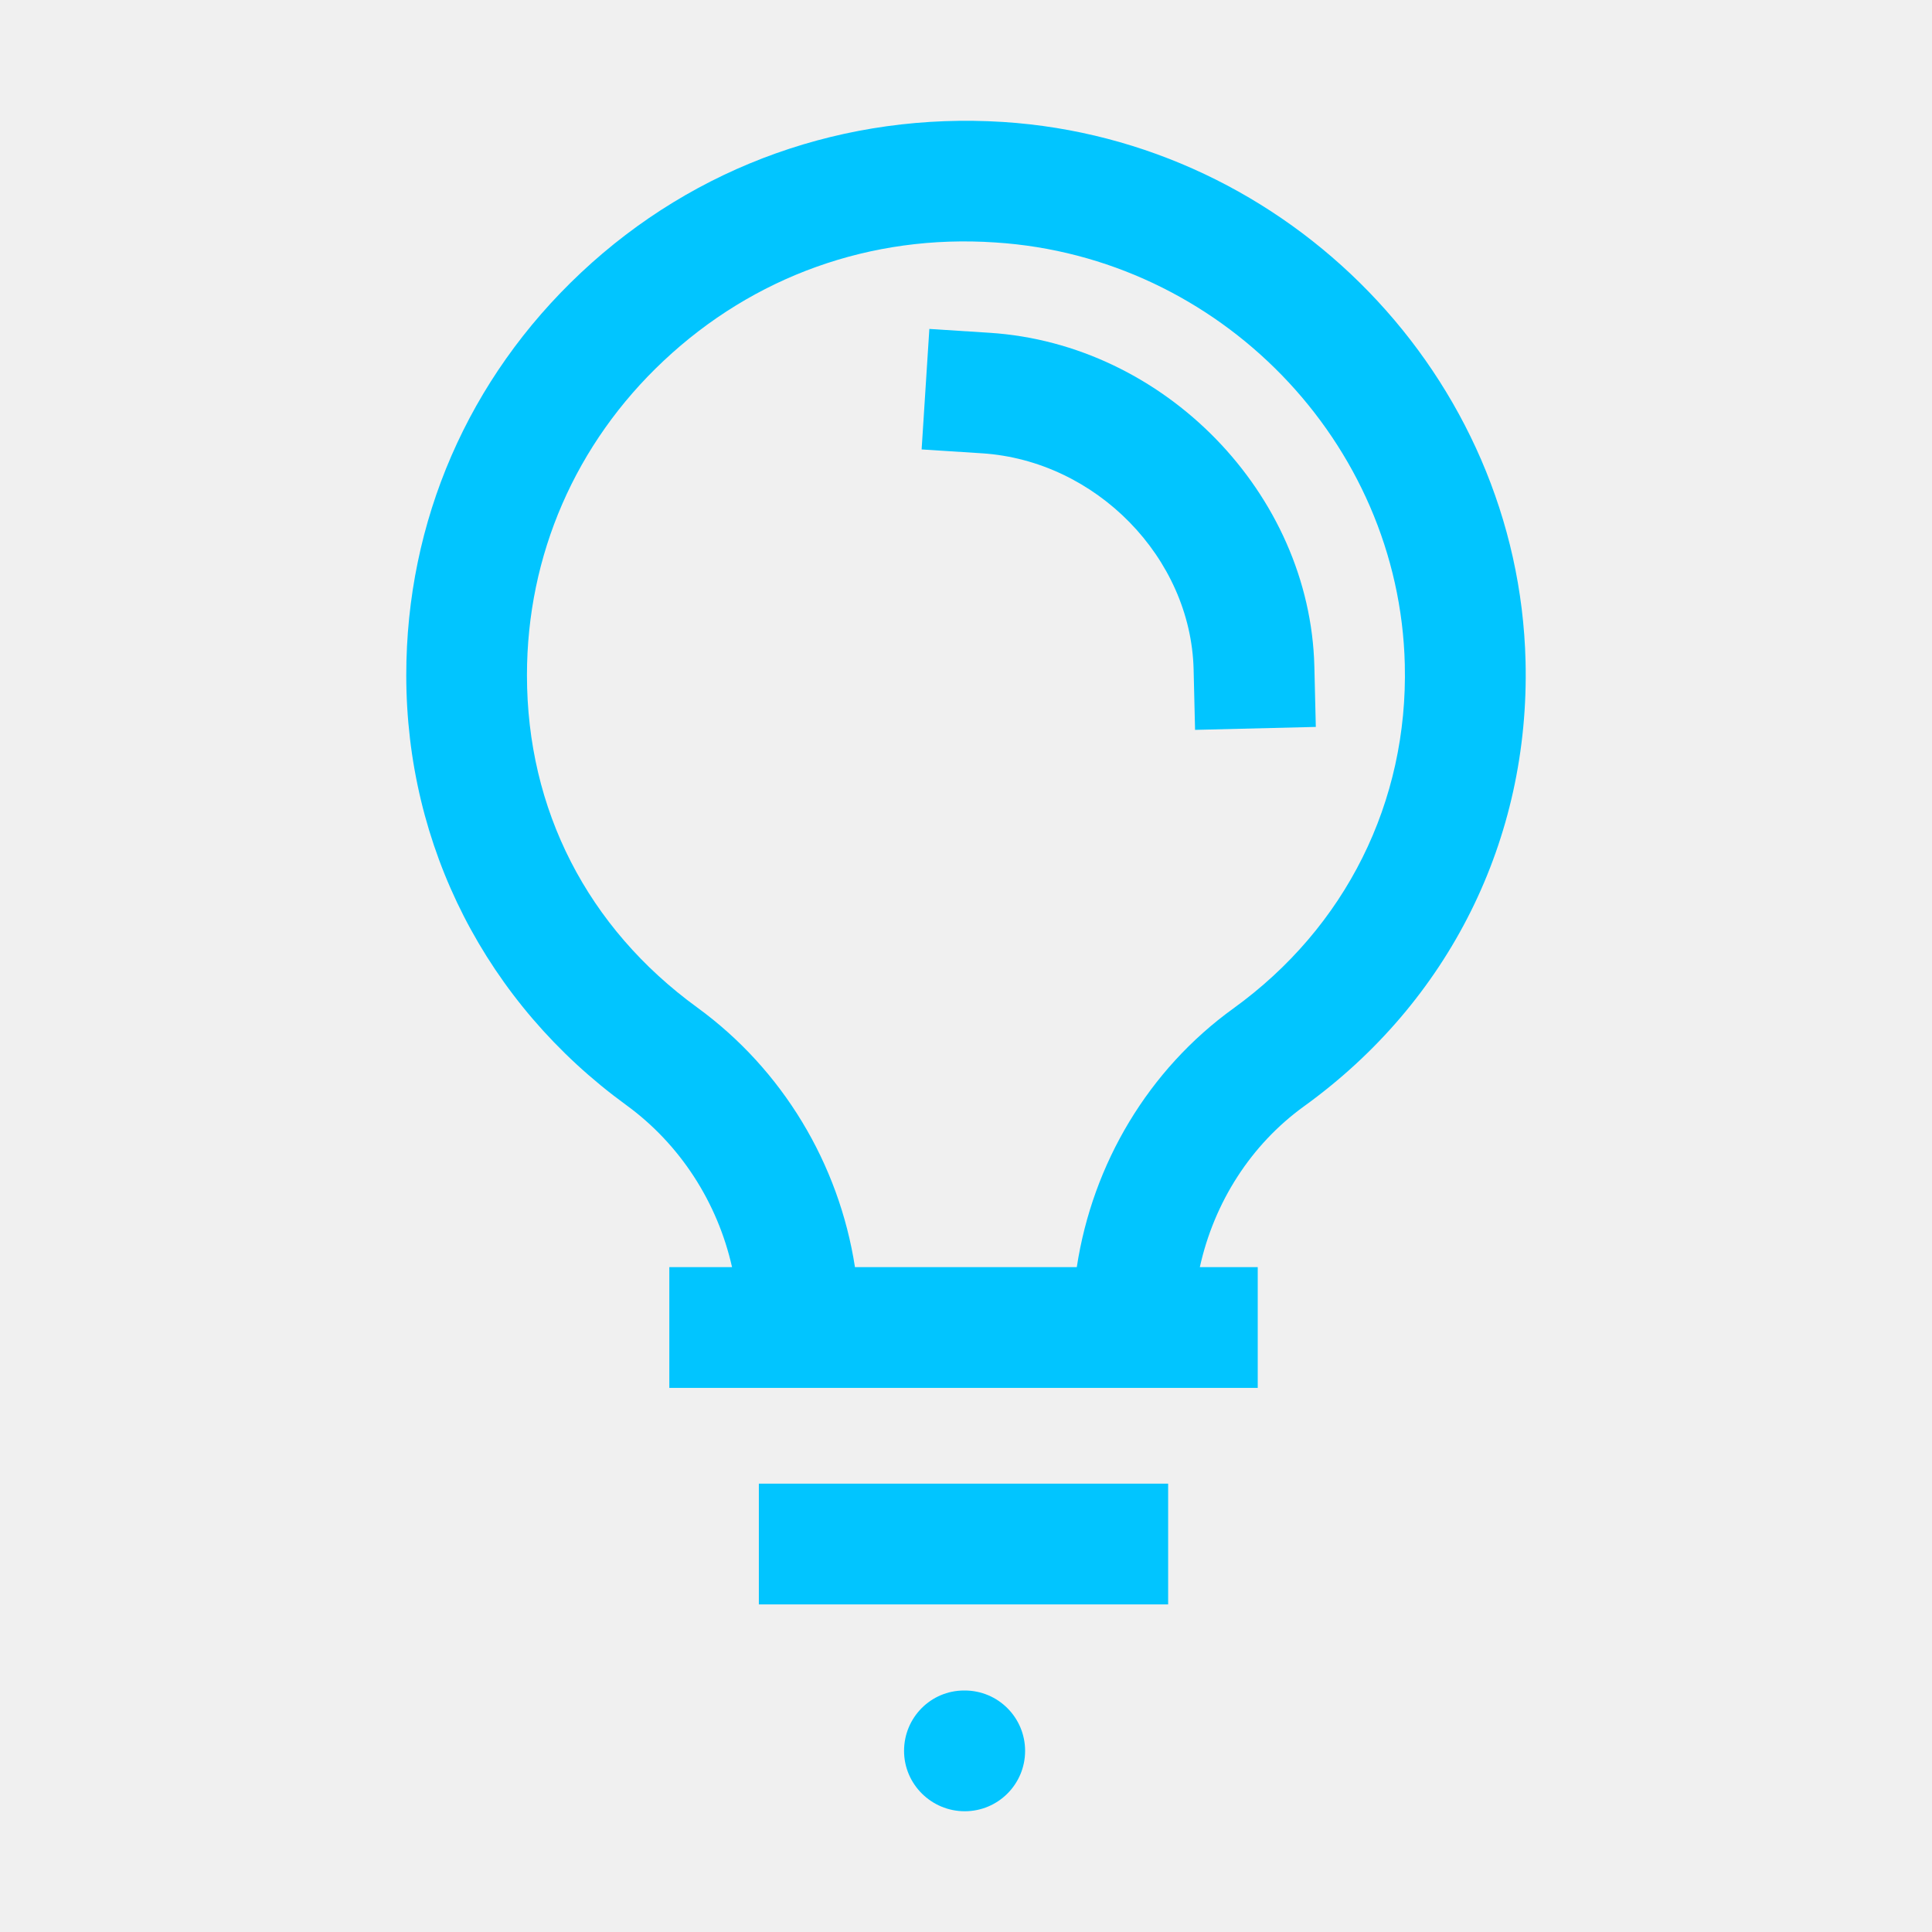
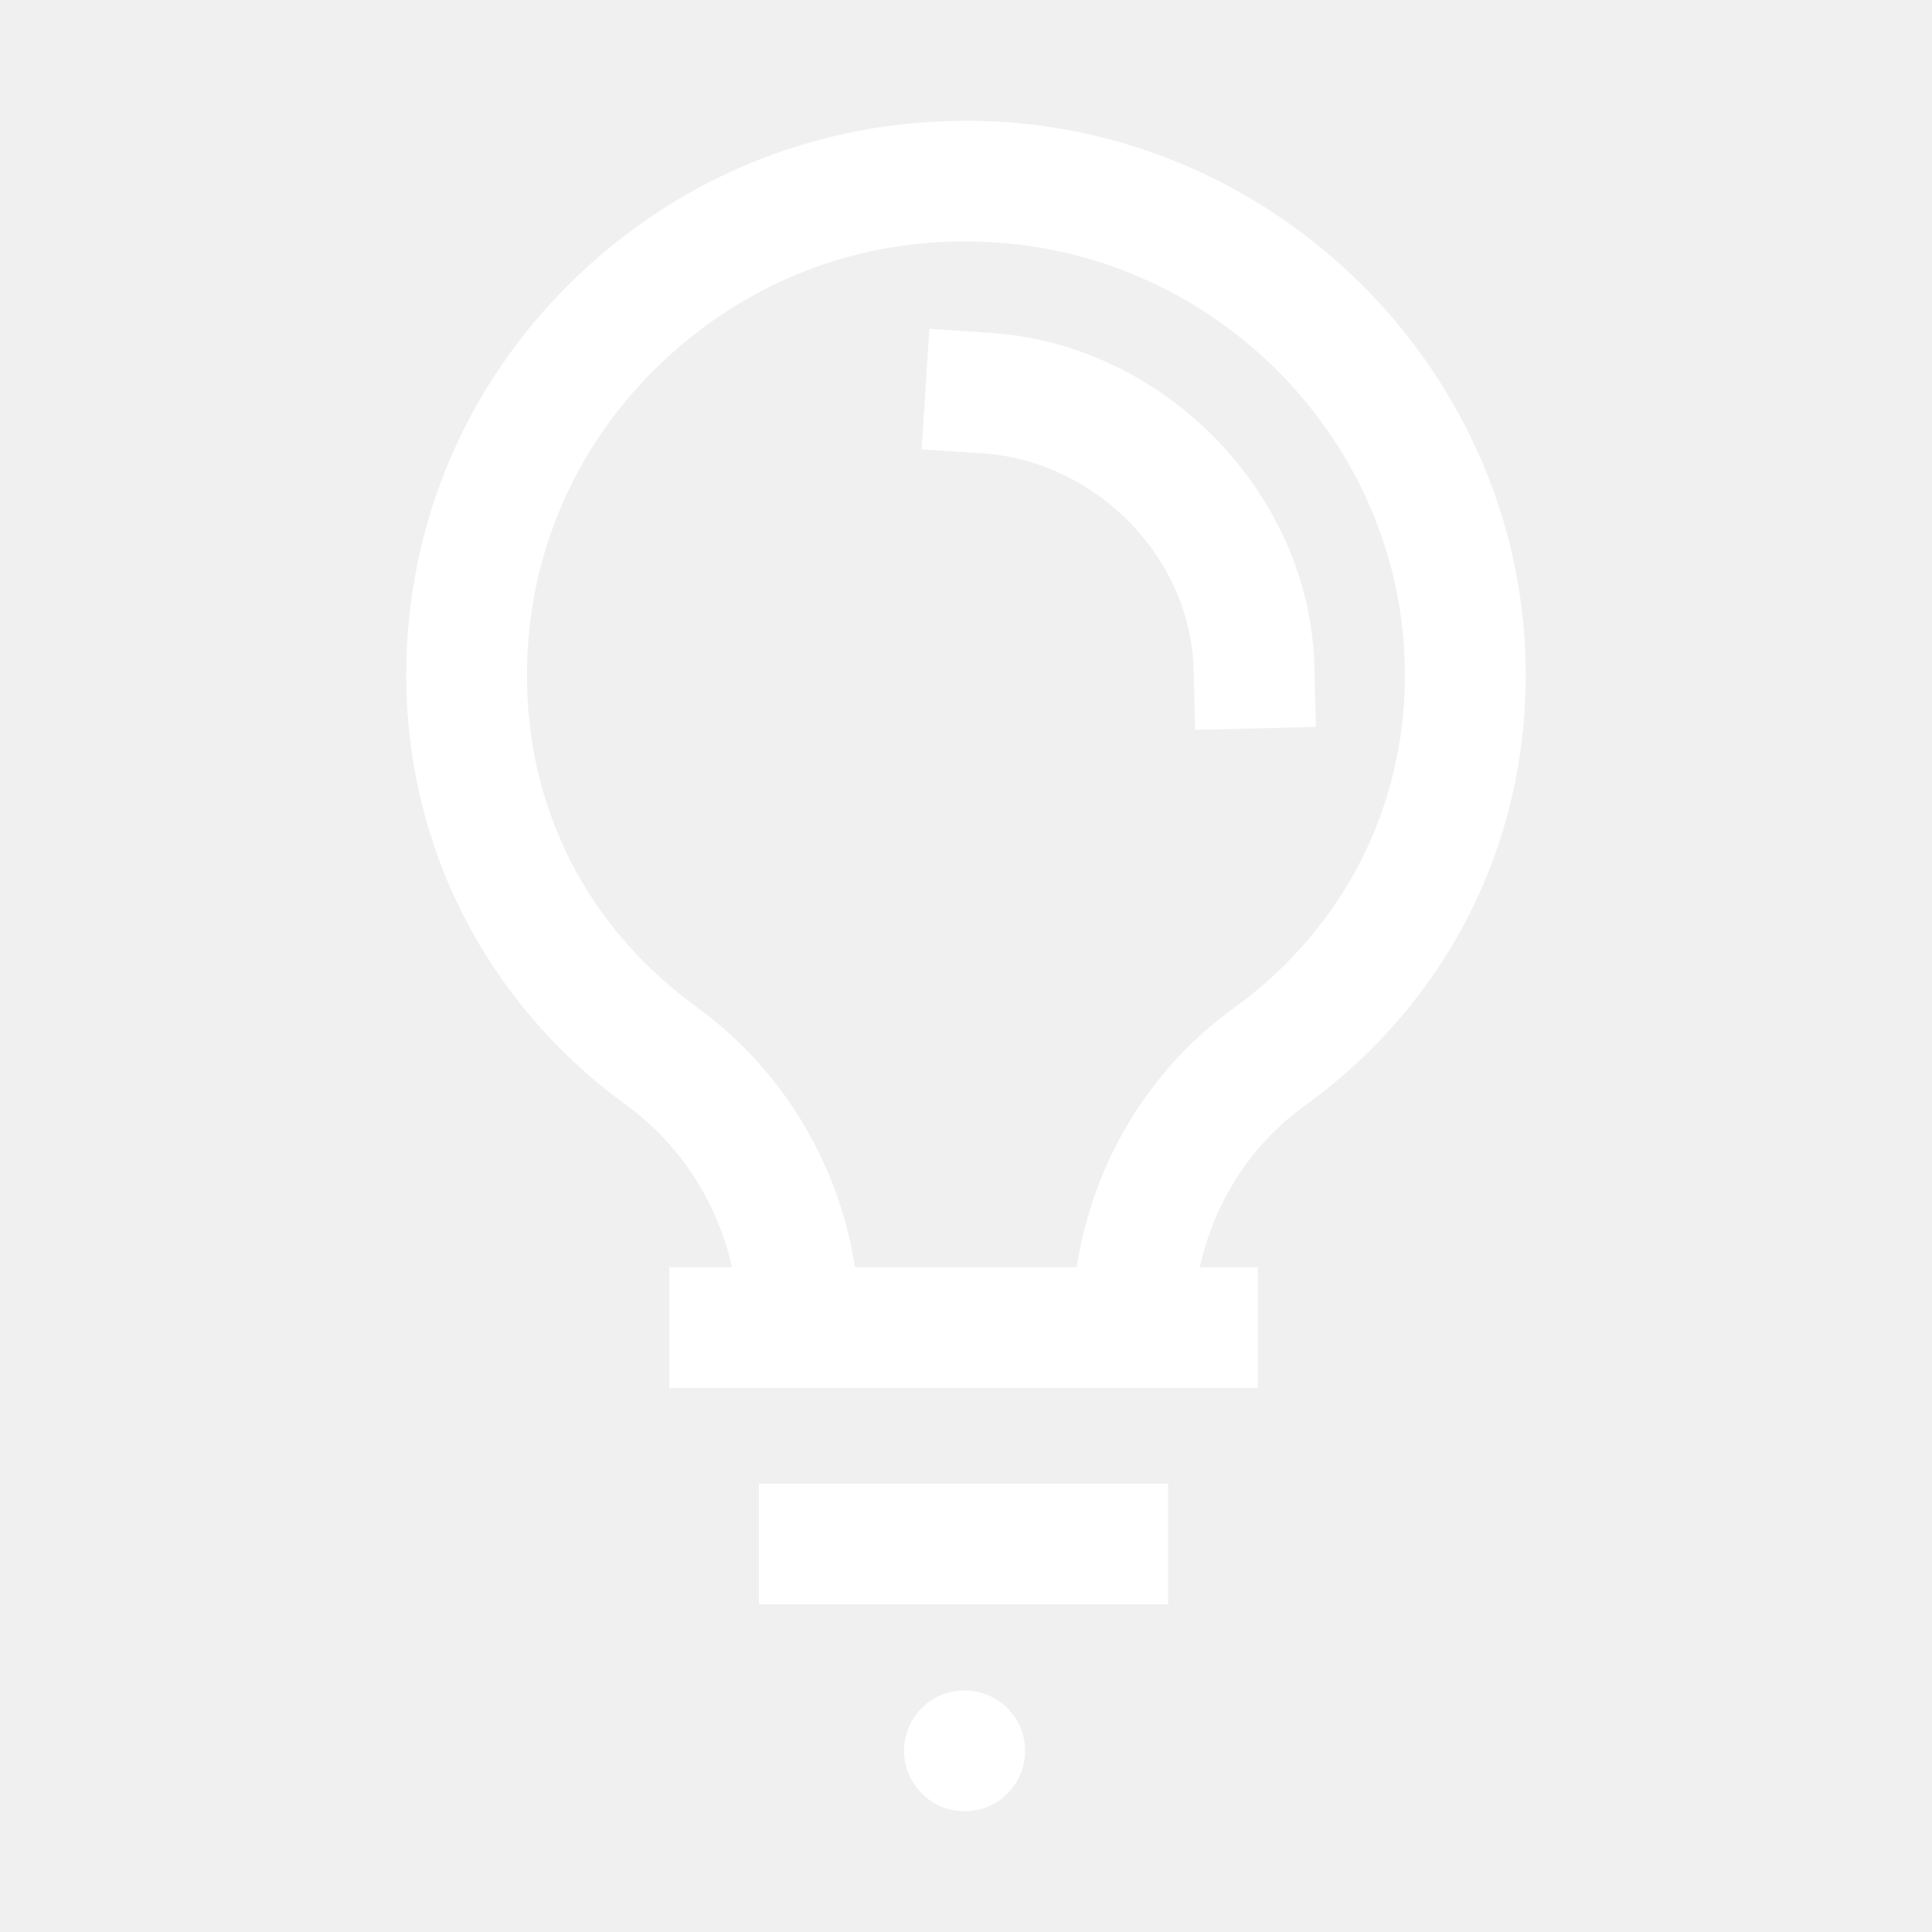
- <svg xmlns="http://www.w3.org/2000/svg" enable-background="new 0 0 32 32" viewBox="0 0 32 32" id="lamp" fill="#01C5FF">
+ <svg xmlns="http://www.w3.org/2000/svg" enable-background="new 0 0 32 32" viewBox="0 0 32 32" id="lamp" fill="#FFFFFF">
  <path d="M10.372,18.303c0.896,0.652,1.512,1.615,1.753,2.685h-1.039v2h9.746v-2h-0.959  c0.236-1.07,0.842-2.025,1.724-2.663c2.405-1.735,3.743-4.422,3.671-7.37  c-0.115-4.707-3.917-8.632-8.655-8.935C14.01,1.856,11.518,2.738,9.625,4.515  c-1.868,1.752-2.896,4.12-2.896,6.668C6.729,14.022,8.057,16.618,10.372,18.303z   M16.486,4.016c3.713,0.237,6.692,3.307,6.782,6.988  c0.056,2.279-0.979,4.356-2.841,5.7c-1.402,1.012-2.33,2.566-2.592,4.284  l-3.674-0c-0.265-1.712-1.2-3.273-2.613-4.301  c-1.819-1.323-2.82-3.278-2.82-5.503c0-1.989,0.805-3.839,2.265-5.209  C12.479,4.579,14.422,3.876,16.486,4.016z" />
  <path d="M19.77,11.089l0.024,1l2-0.049l-0.024-1  c-0.07-2.863-2.483-5.343-5.38-5.528l-0.997-0.064l-0.128,1.996l0.998,0.064  C18.151,7.629,19.725,9.236,19.77,11.089z" />
  <rect width="6.779" height="2" x="12.569" y="24.574" />
  <path d="M15.969,28c-0.552,0-0.995,0.448-0.995,1s0.453,1,1.005,1c0.553,0,1-0.448,1-1  s-0.447-1-1-1H15.969z" />
</svg>
